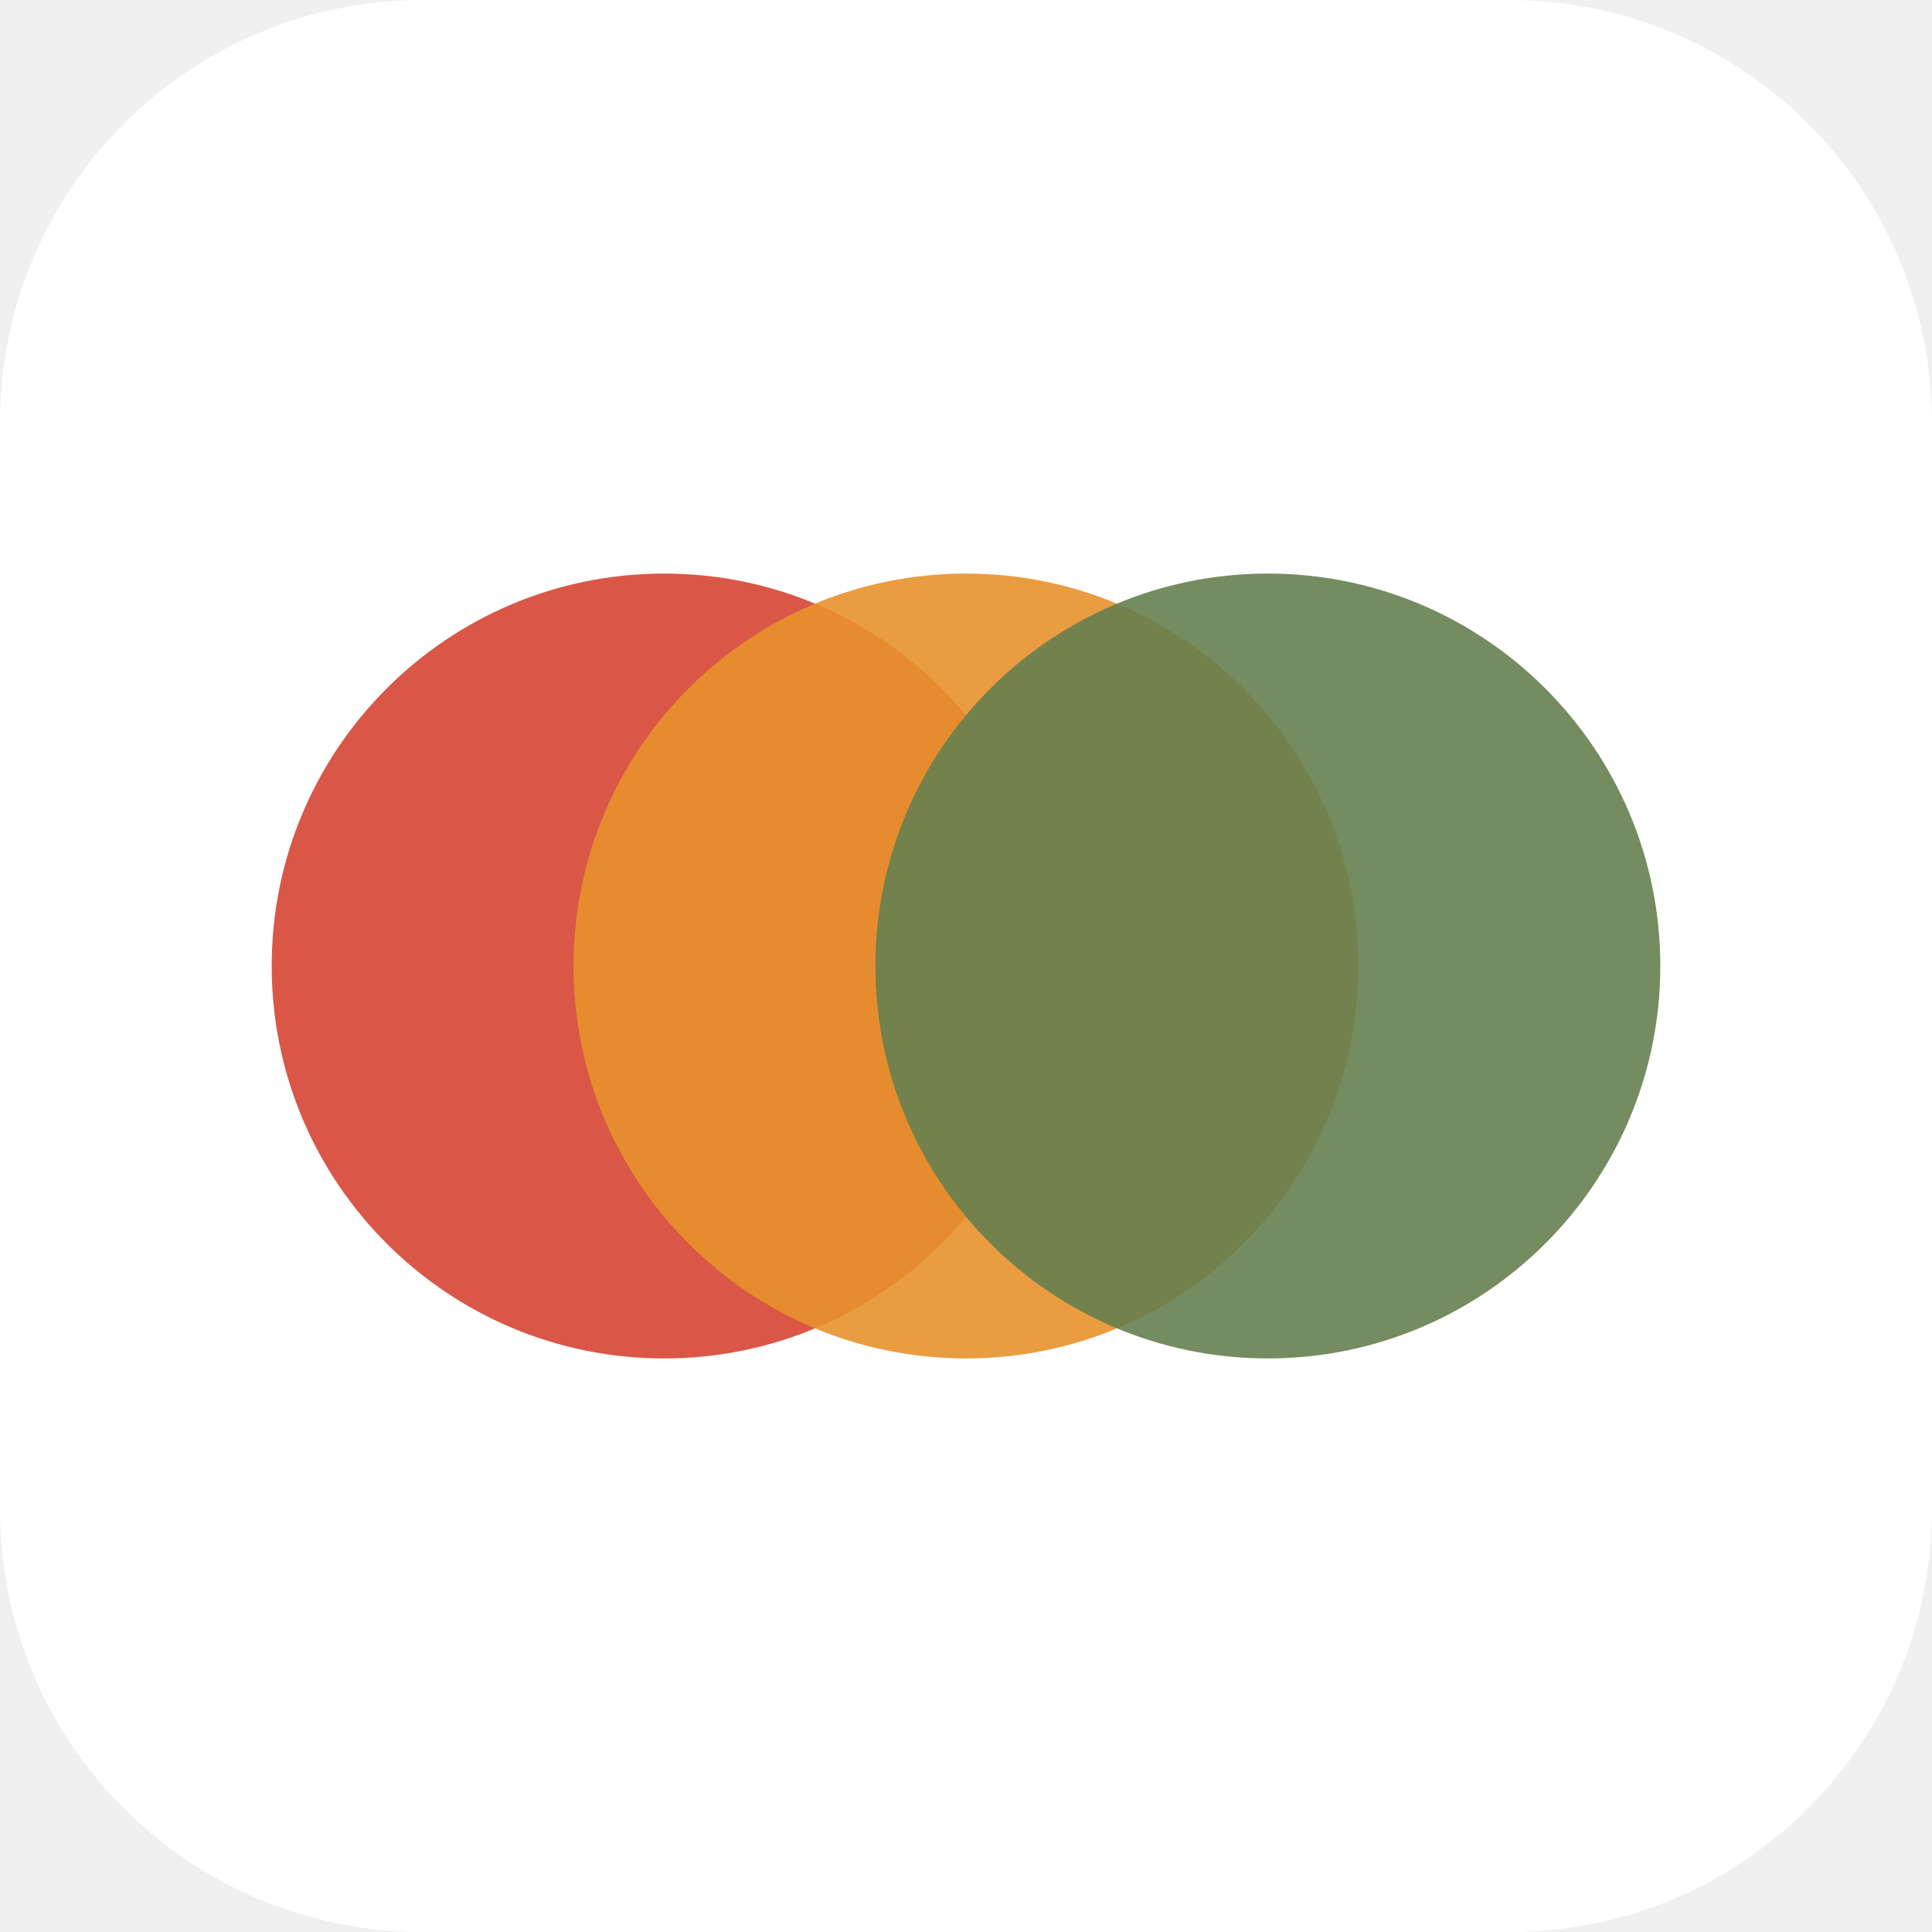
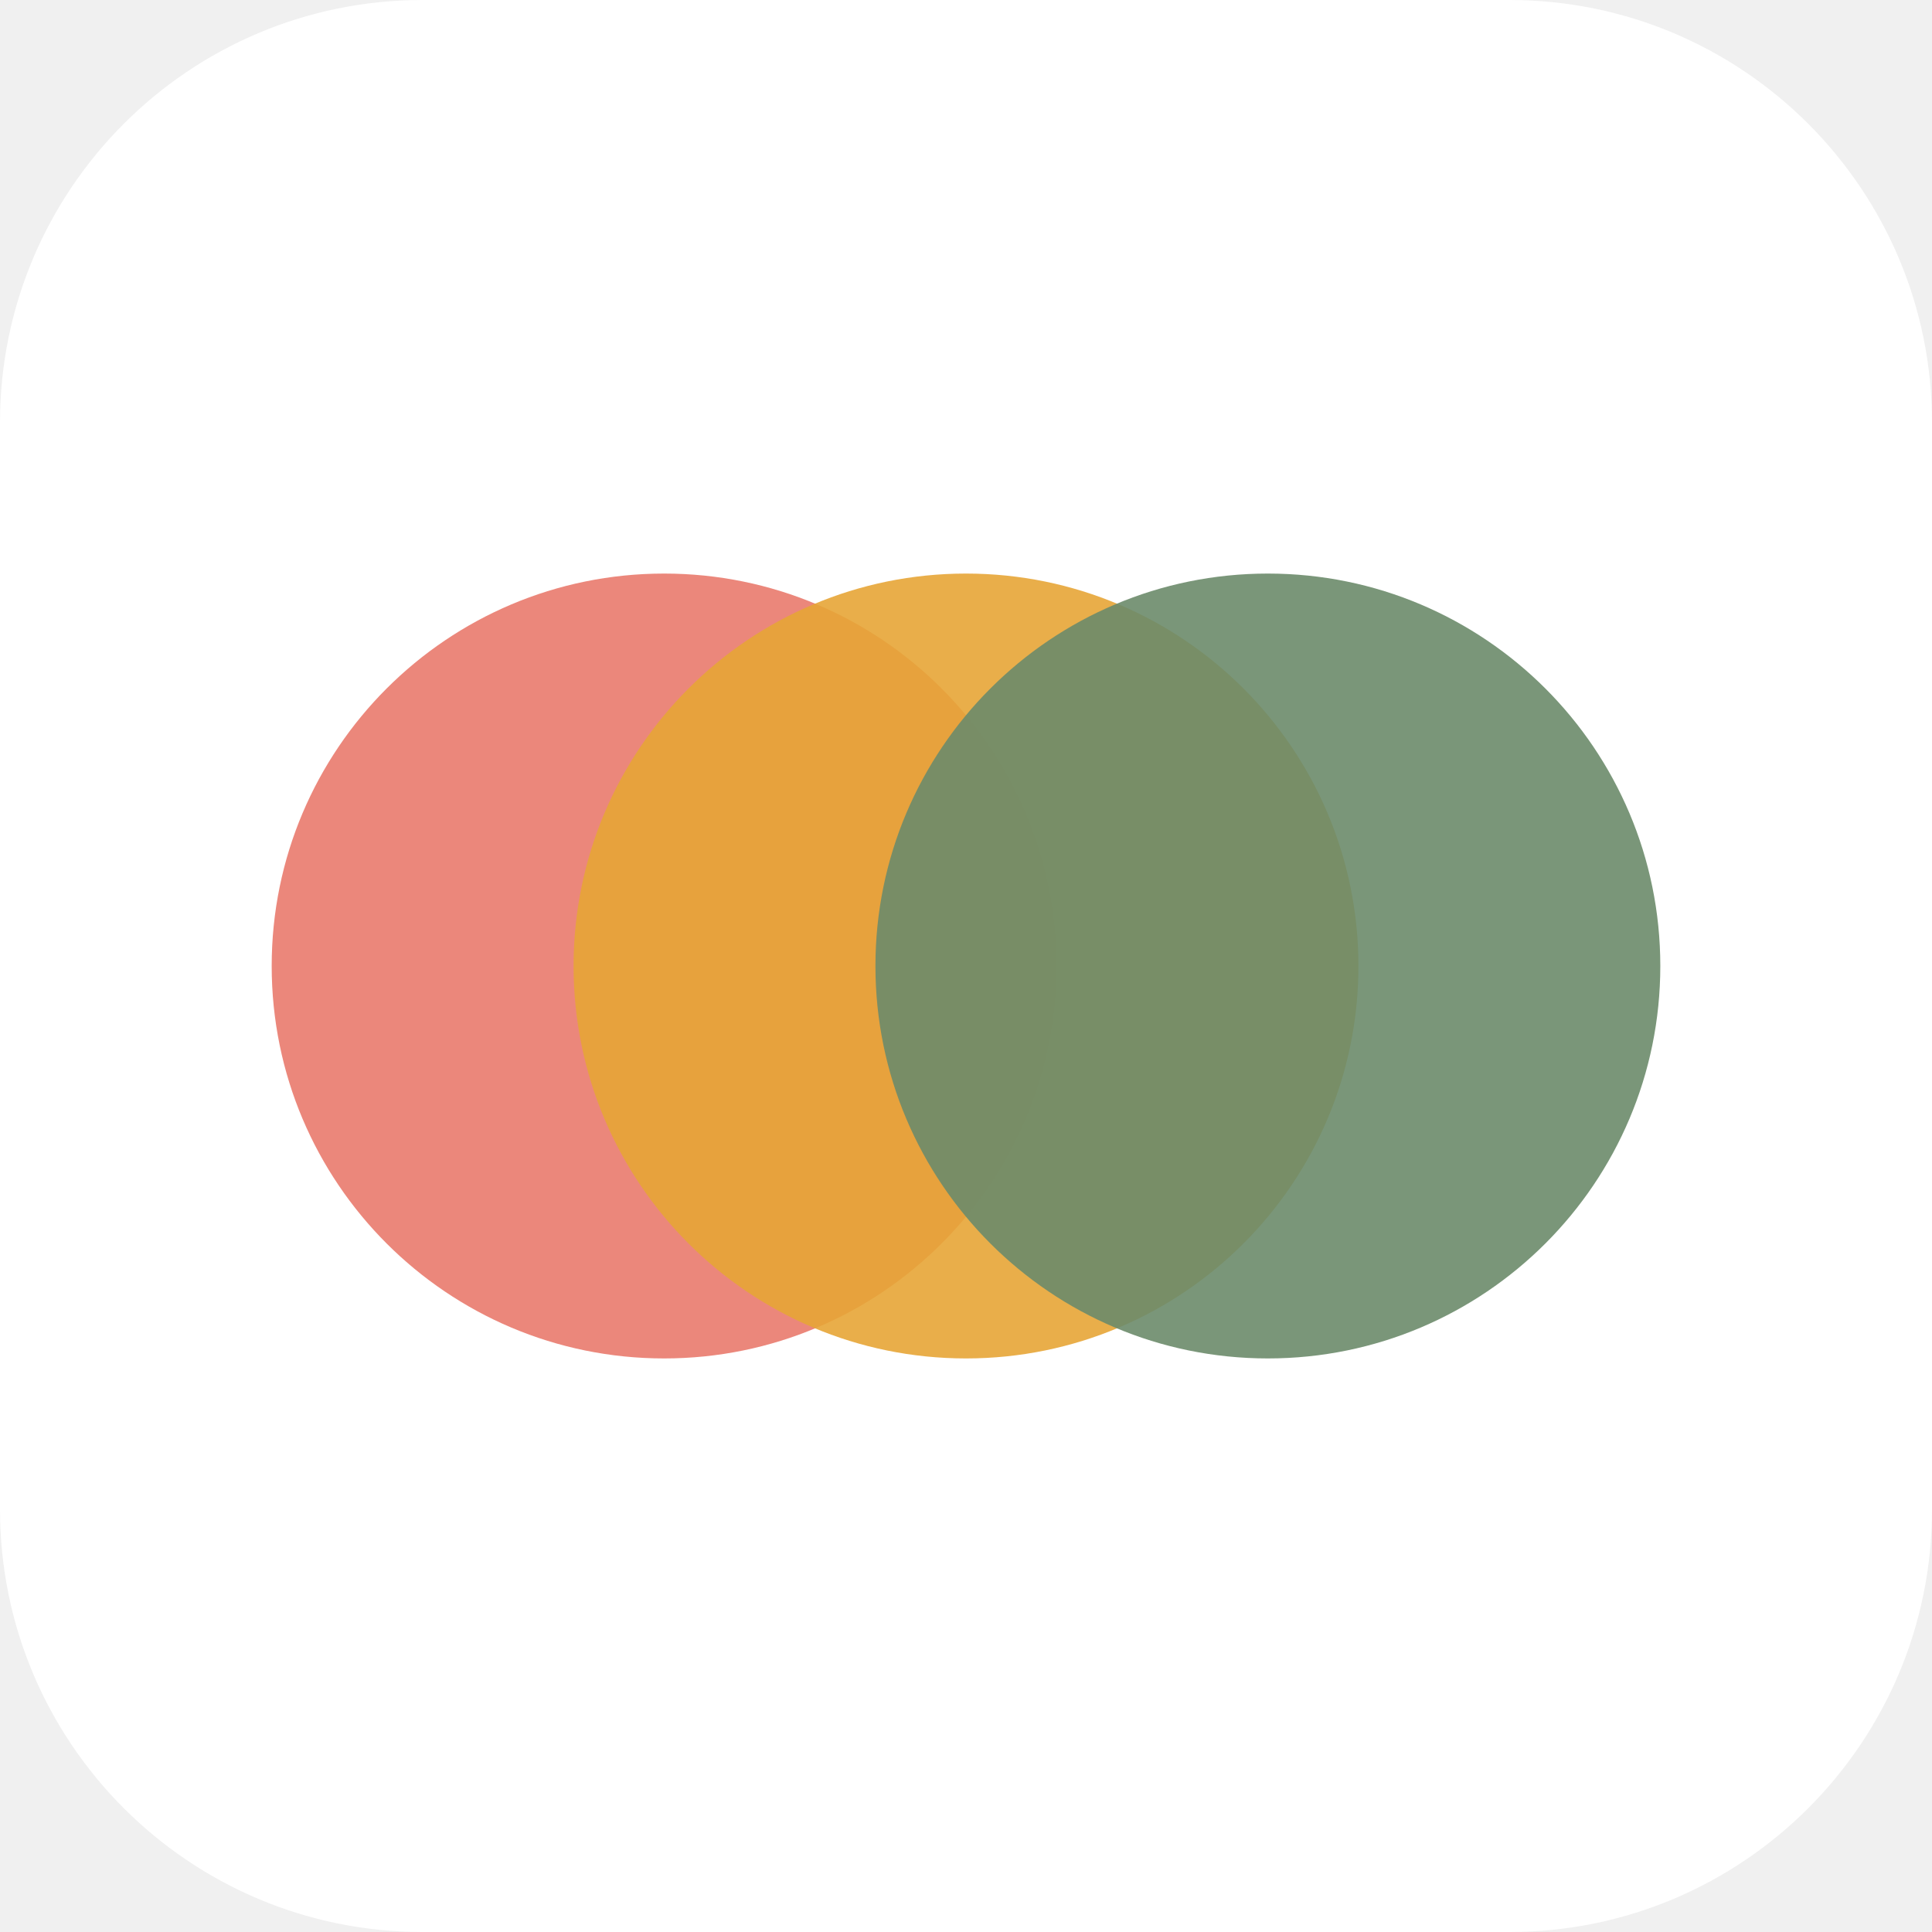
<svg xmlns="http://www.w3.org/2000/svg" viewBox="0 0 64 64">
  <rect width="64" height="64" rx="14" fill="#ffffff" />
-   <circle cx="22" cy="32" r="13" fill="#d64533" fill-opacity="0.9" />
-   <circle cx="32" cy="32" r="13" fill="#e8912d" fill-opacity="0.9" />
-   <circle cx="42" cy="32" r="13" fill="#66804f" fill-opacity="0.9" />
+   <circle cx="22" cy="32" r="13" fill="#e97a6d" fill-opacity="0.9" />
+   <circle cx="32" cy="32" r="13" fill="#e7a637" fill-opacity="0.9" />
+   <circle cx="42" cy="32" r="13" fill="#6c8b6b" fill-opacity="0.9" />
</svg>
